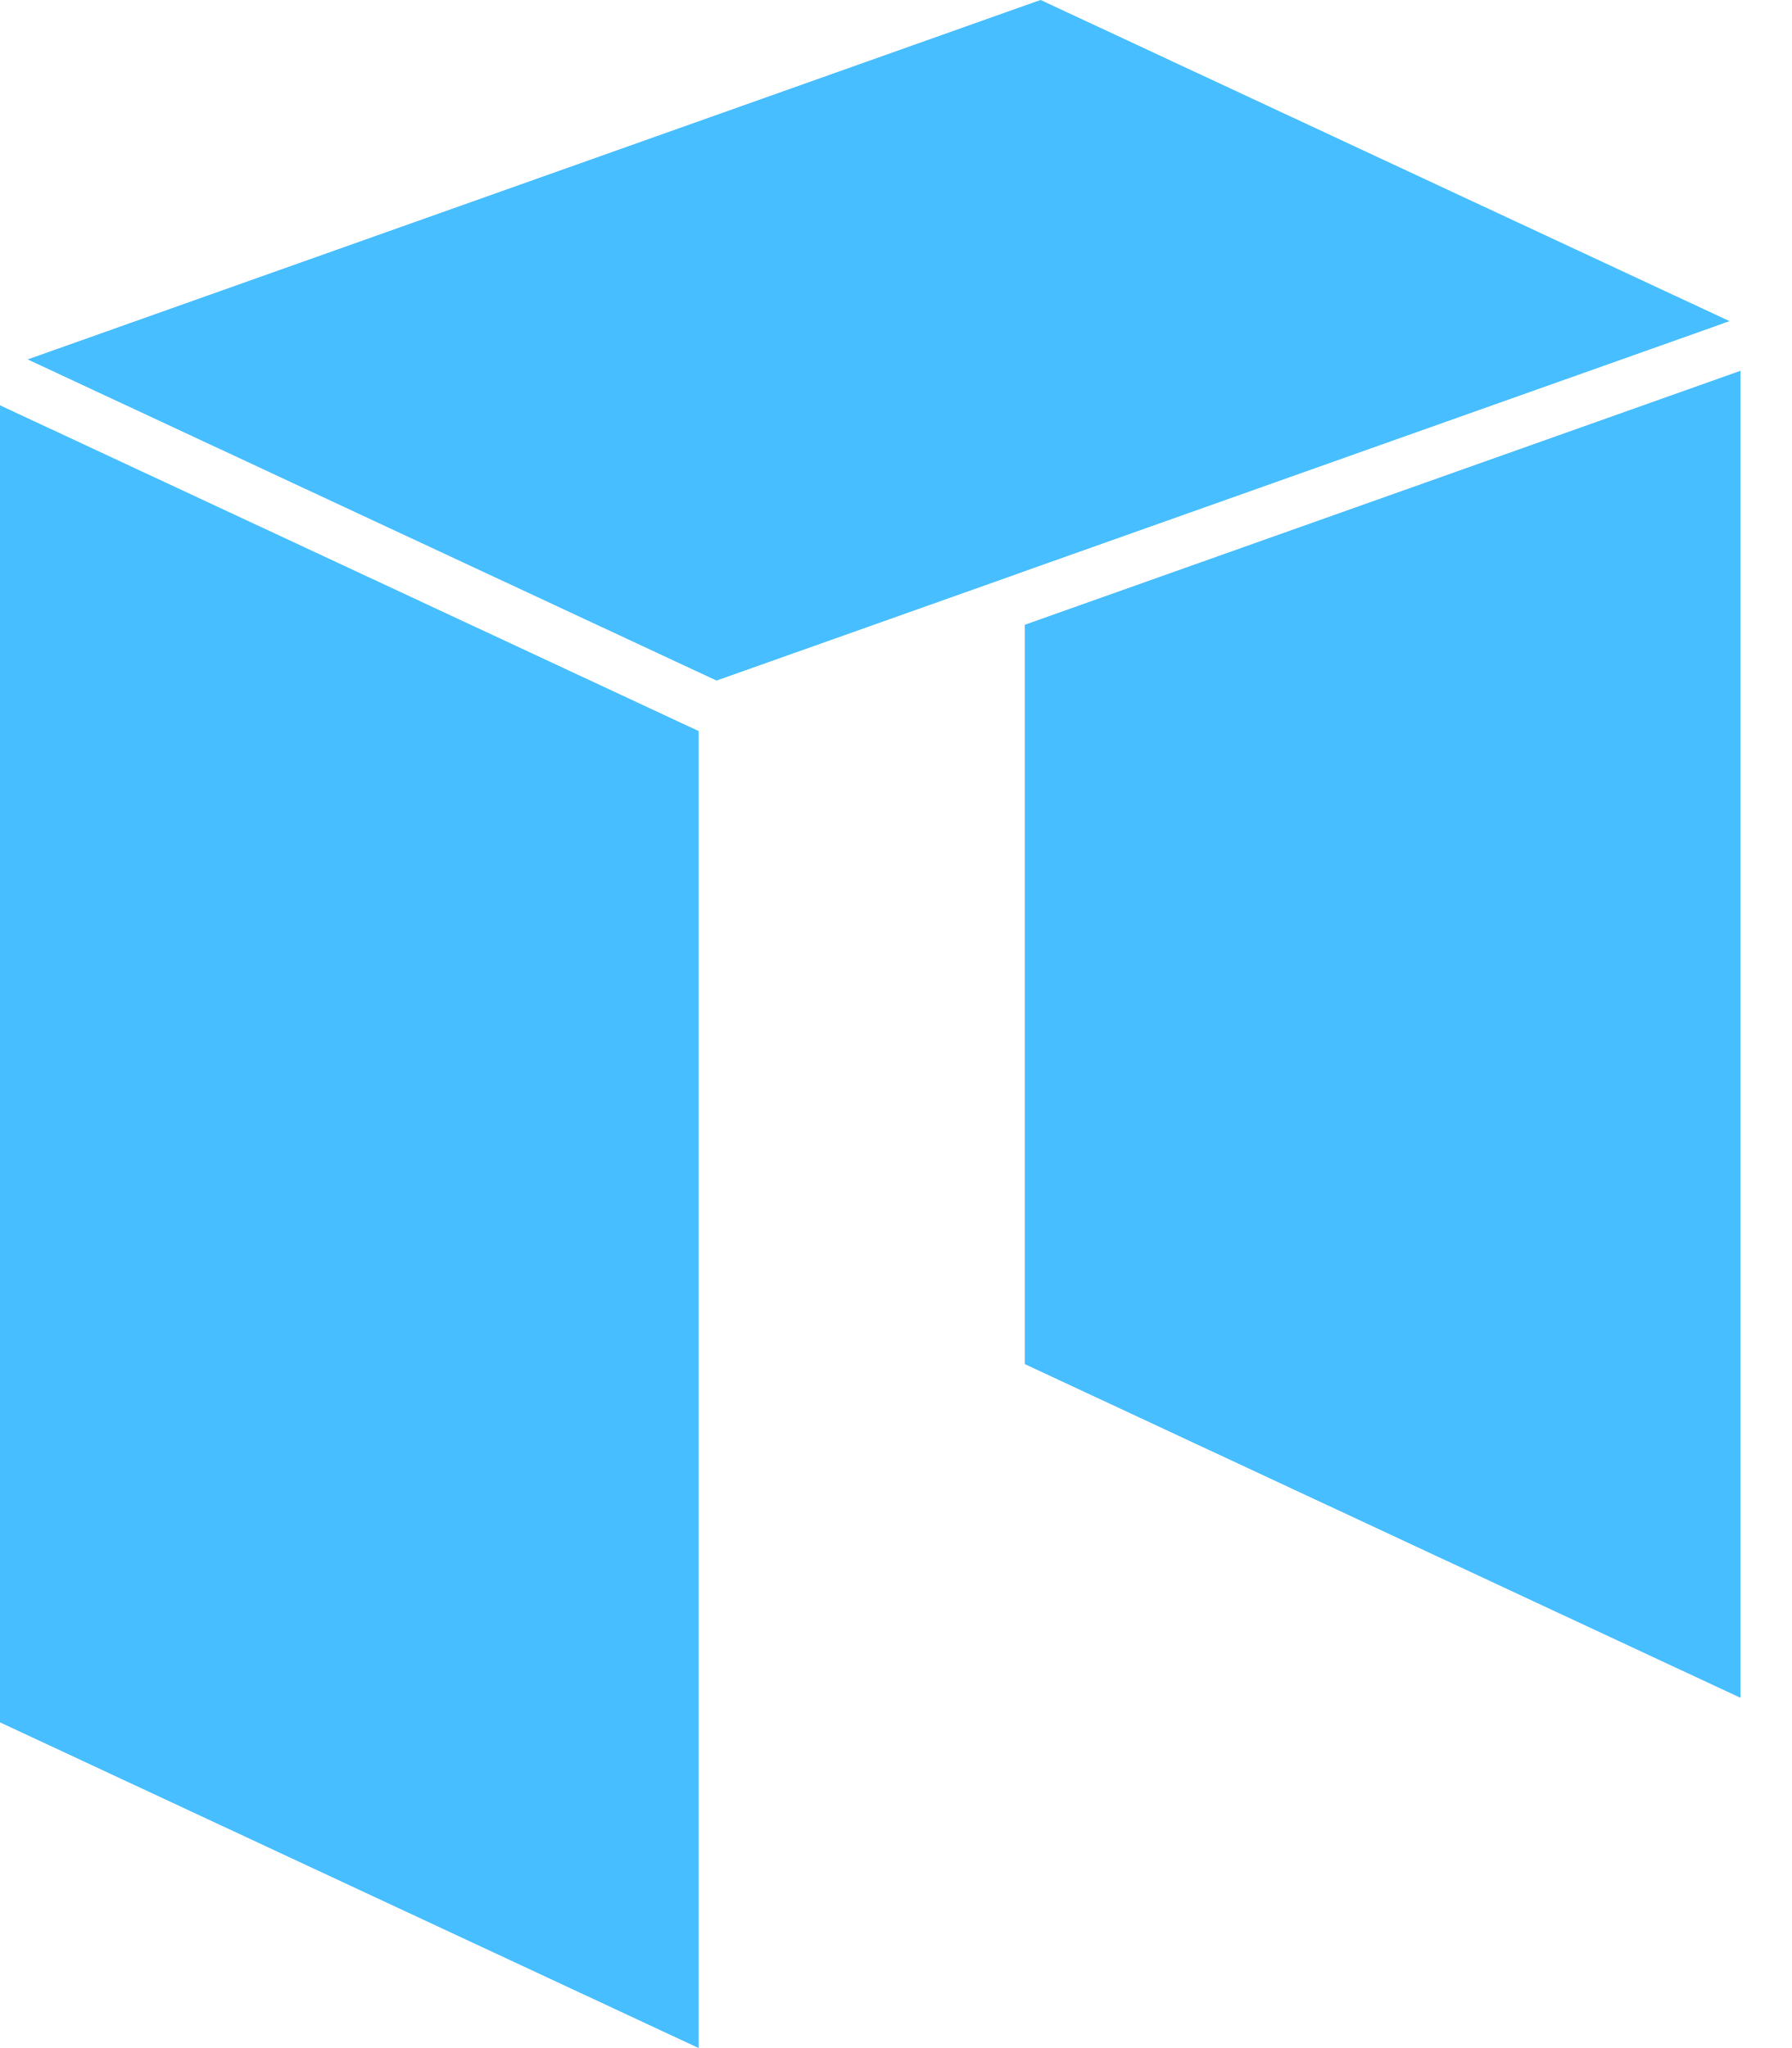
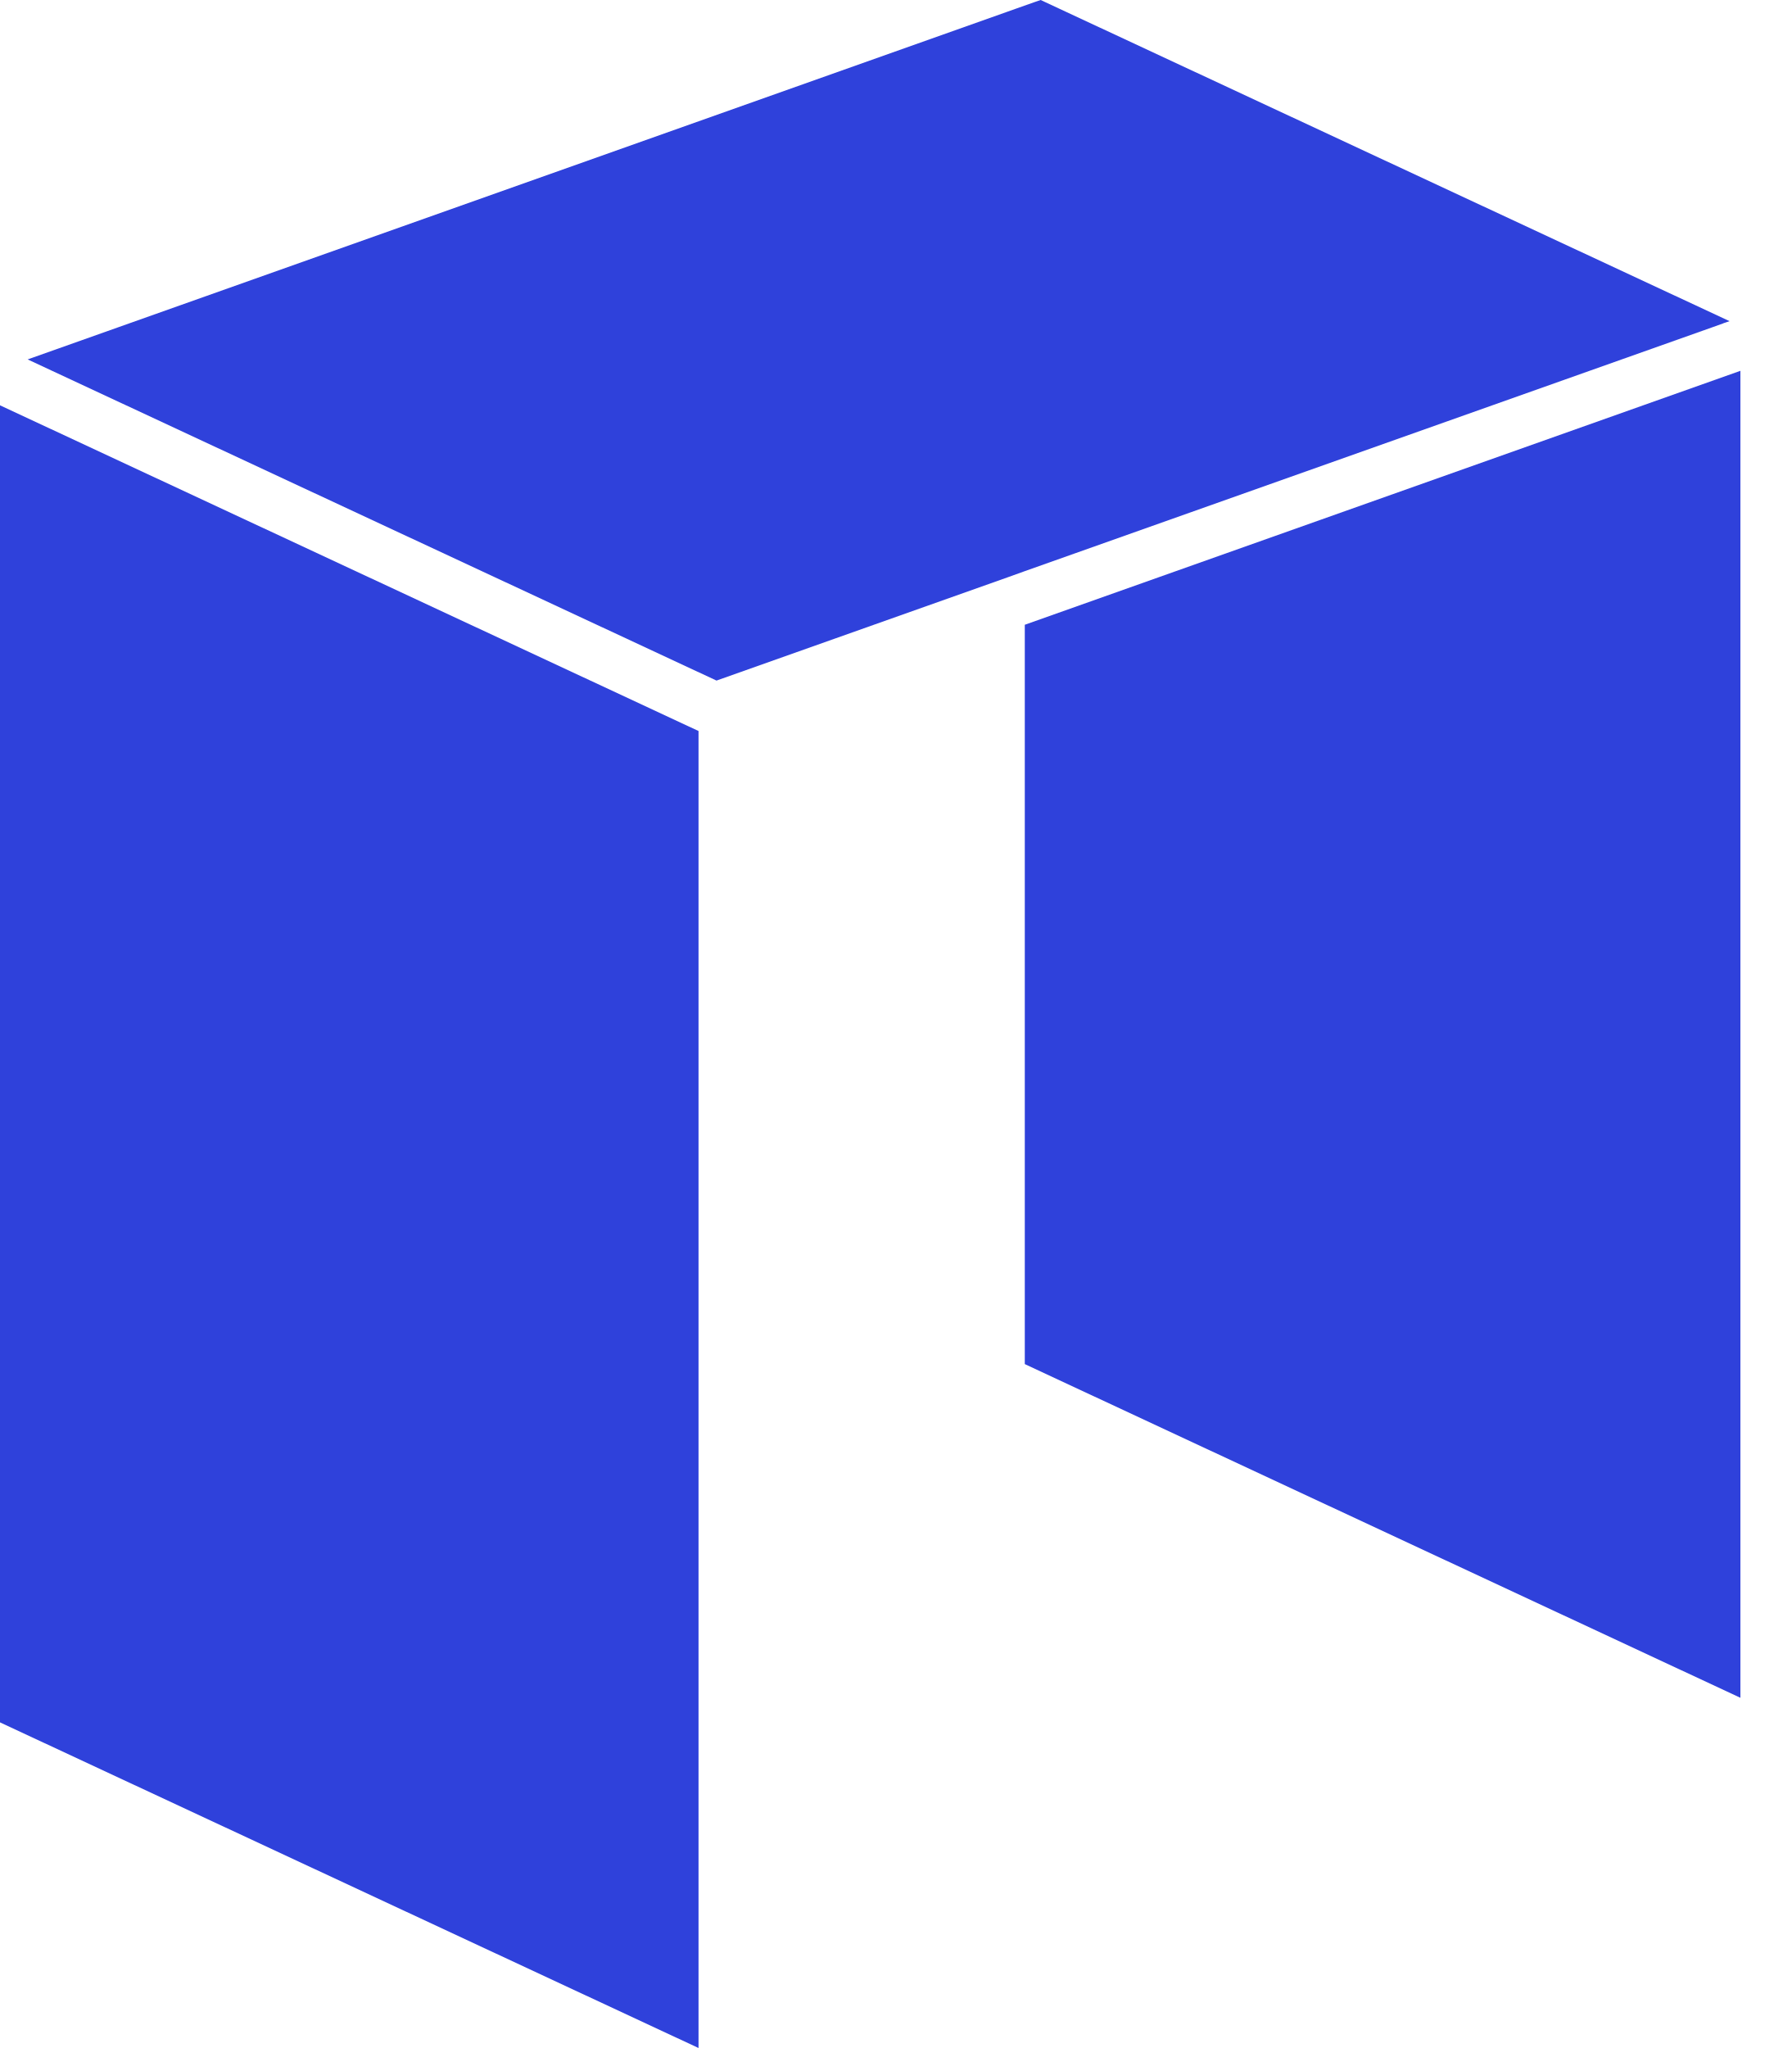
<svg xmlns="http://www.w3.org/2000/svg" width="28" height="32" viewBox="0 0 28 32" fill="none">
-   <path fill-rule="evenodd" clip-rule="evenodd" d="M27.2 26.528V5.794L16.016 9.762V21.314L27.2 26.528ZM10.917 32V11.422L0 6.333V26.912L10.917 32ZM26.933 5.051L27.03 5.018L16.264 0L16.165 0.034L15.882 0.134L15.747 0.182L0.432 5.616L11.198 10.634L15.747 9.021L16.014 8.925L26.752 5.117L26.931 5.053L26.933 5.051Z" fill="#47BEFF" />
+   <path fill-rule="evenodd" clip-rule="evenodd" d="M27.2 26.528V5.794L16.016 9.762V21.314L27.2 26.528ZM10.917 32V11.422L0 6.333V26.912L10.917 32ZM26.933 5.051L27.03 5.018L16.264 0L16.165 0.034L15.882 0.134L15.747 0.182L0.432 5.616L11.198 10.634L15.747 9.021L16.014 8.925L26.752 5.117L26.931 5.053L26.933 5.051Z" fill="#2F41DB" />
</svg>
